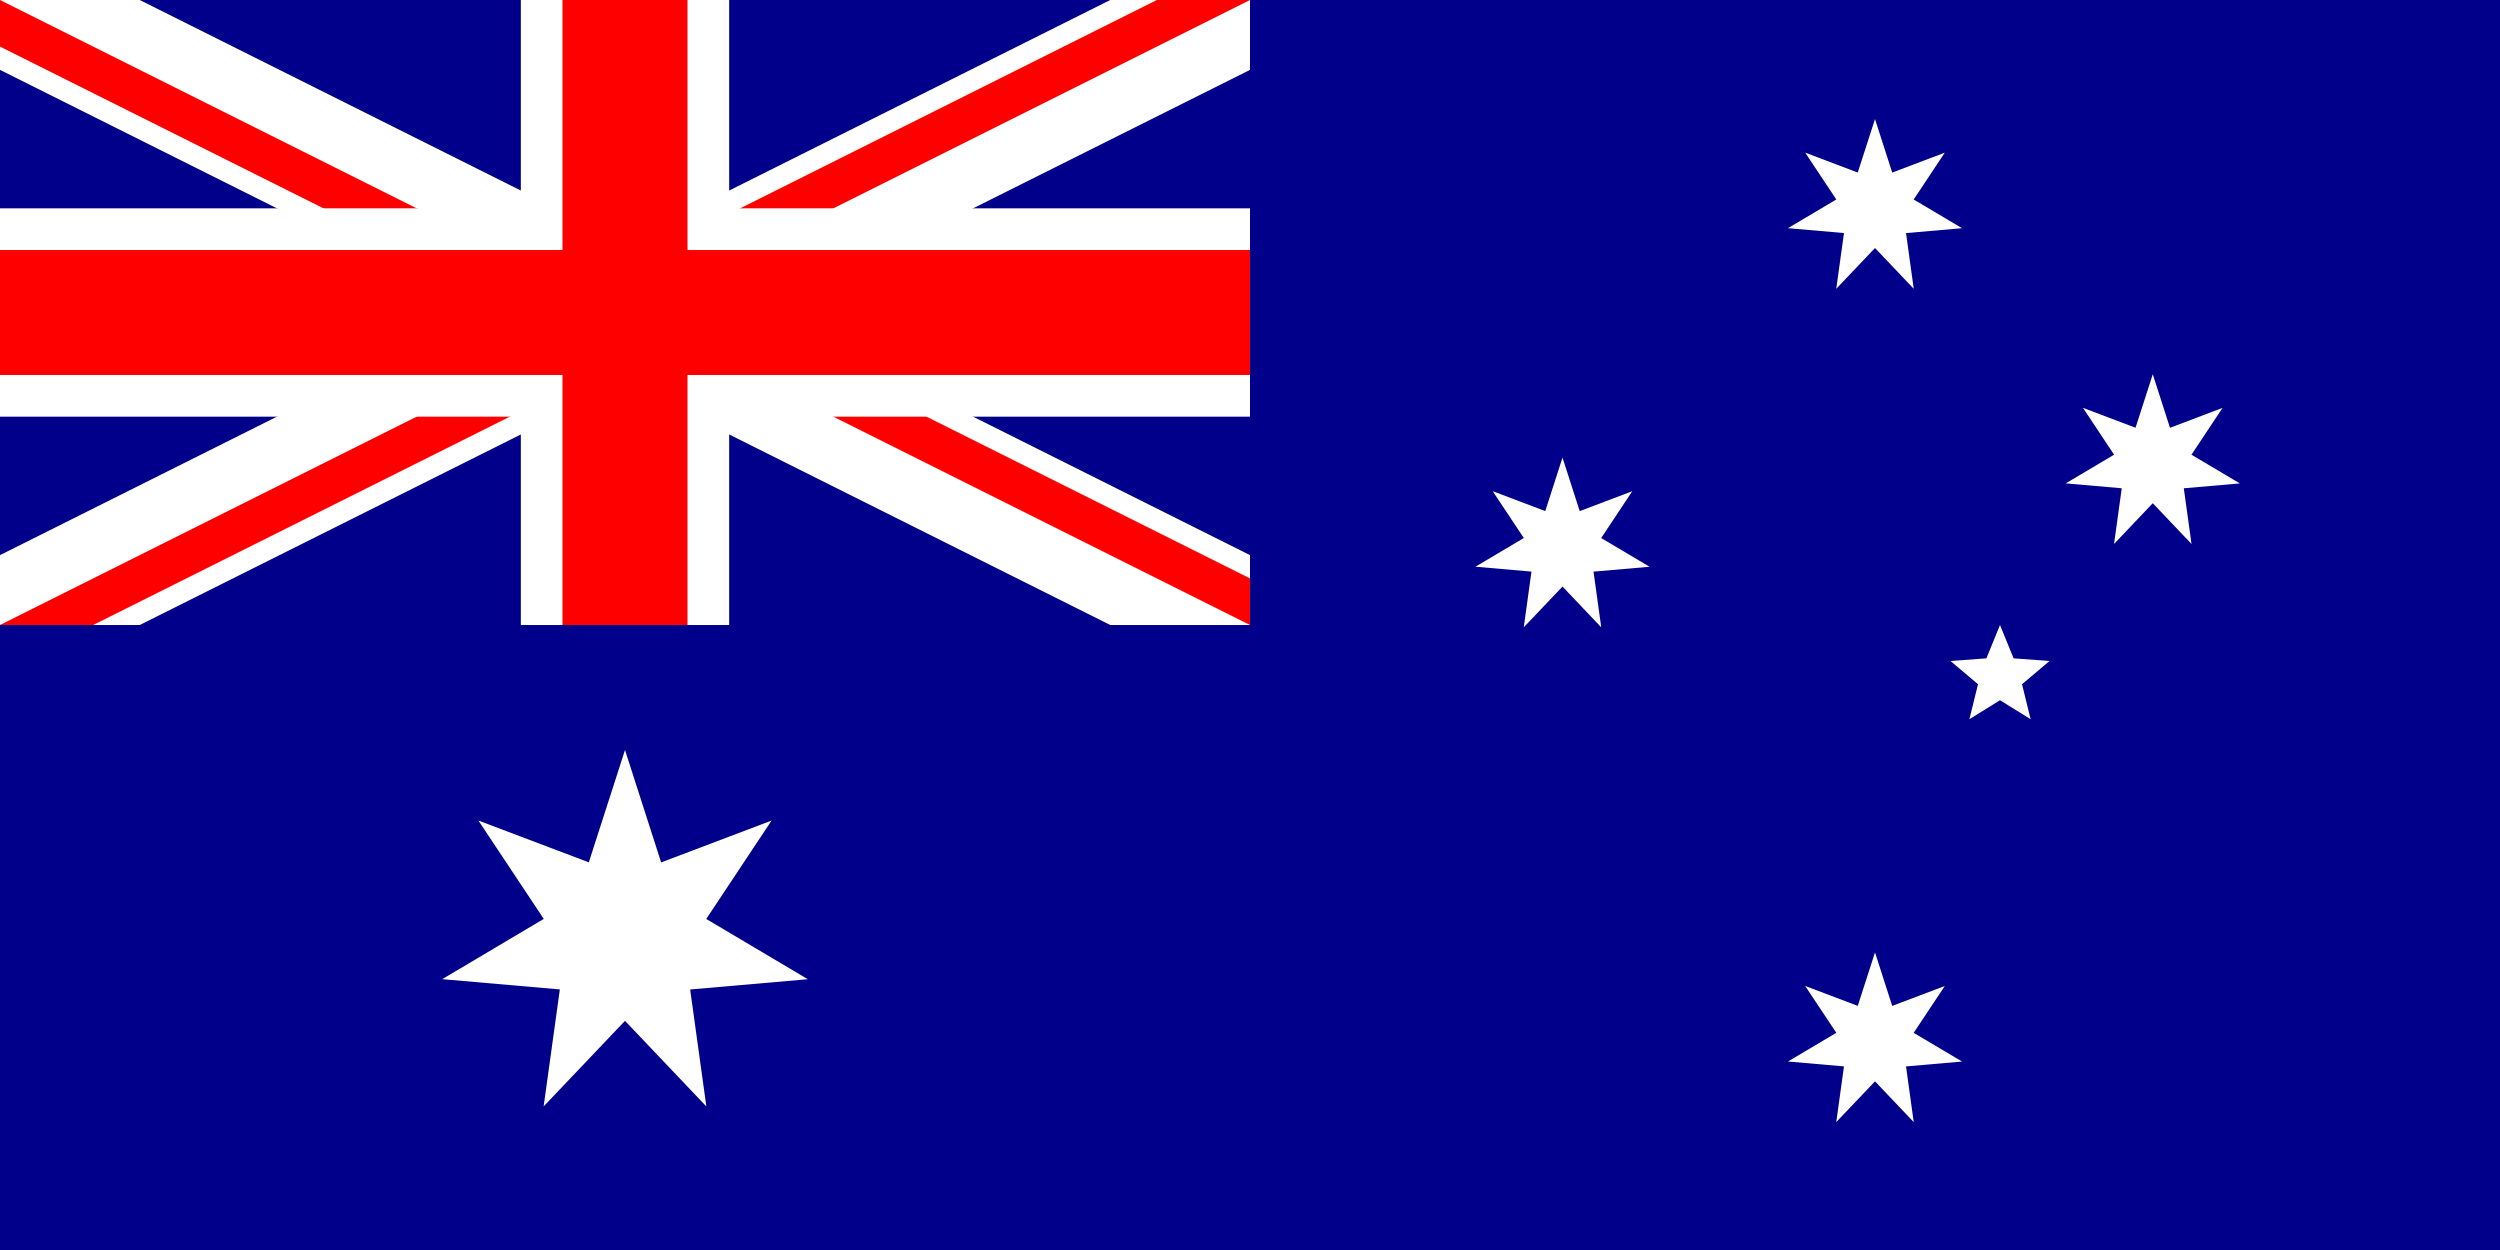
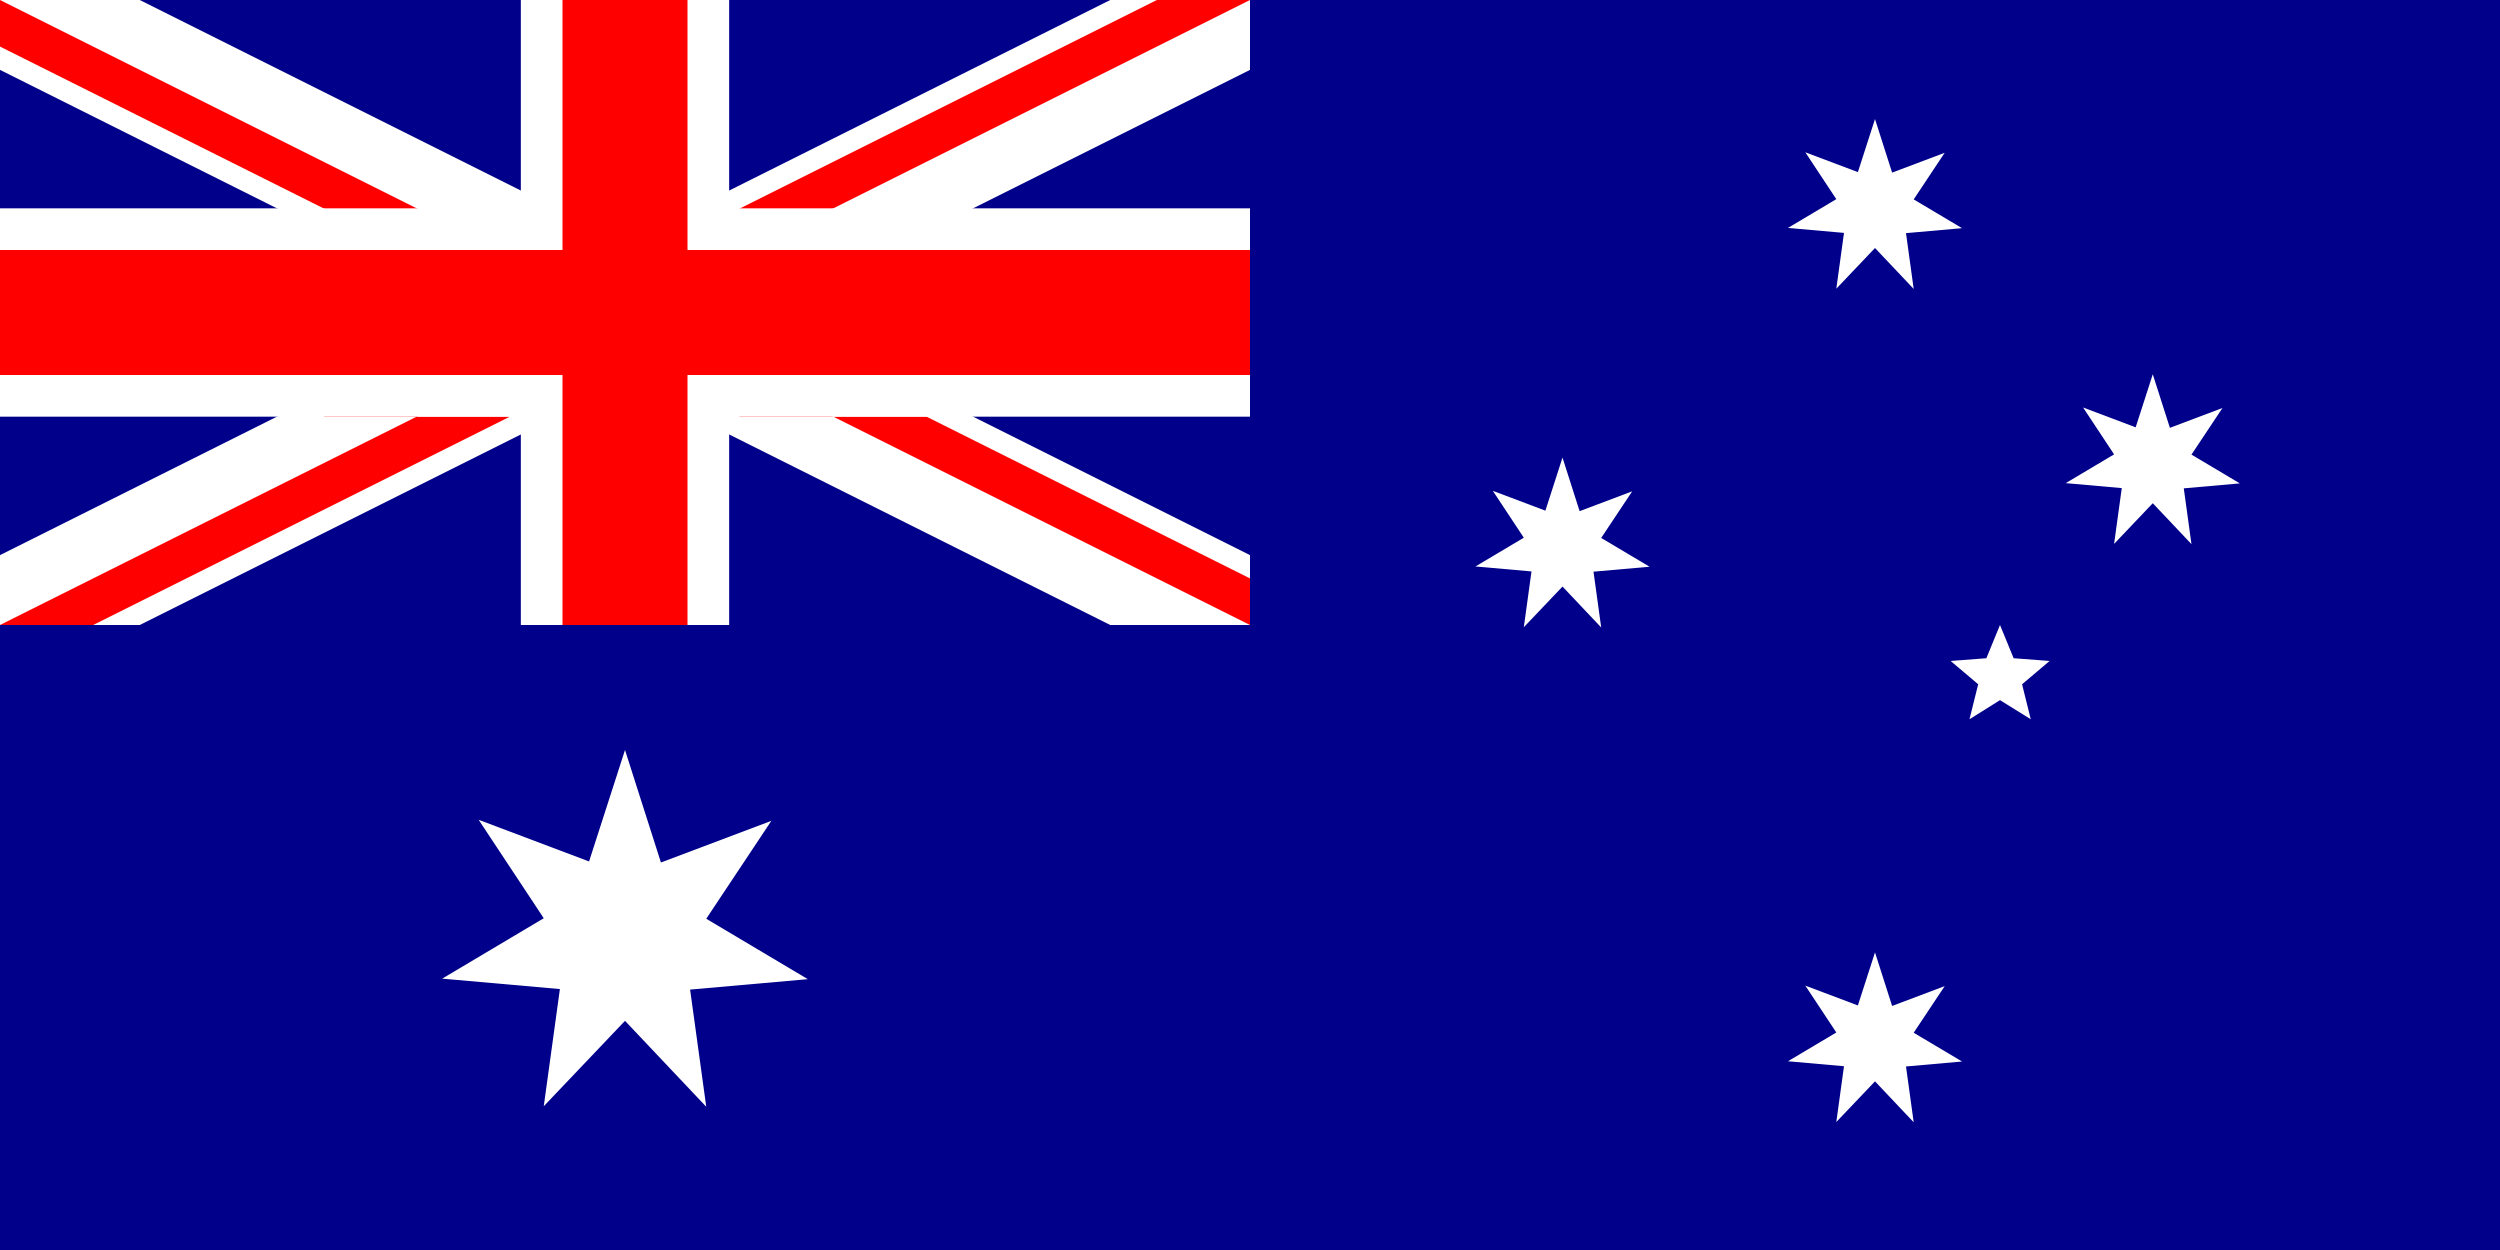
<svg xmlns="http://www.w3.org/2000/svg" xmlns:xlink="http://www.w3.org/1999/xlink" viewBox="0 0 10080 5040">
  <defs>
    <clipPath id="hm-a">
      <path d="M0 0h6v3H0z" />
    </clipPath>
    <clipPath id="hm-b">
-       <path d="M0 0v1.5h6V3zm6 0H3v3H0z" />
+       <path d="M0 0v2h6V3zm6 0H3v3H0z" />
    </clipPath>
-     <path id="hm-c" d="m0-360 69.4 215.8 212-80.3L156-35.6l195 115.7-225.9 19.7 31.1 224.6L0 160l-156.2 164.3 31.1-224.6-225.9-19.7 195-115.7-125.5-188.9 212 80.3z" />
-     <path id="hm-d" d="M0-210 54.9-75.5l144.9 10.6L88.8 28.8l34.7 141.1L0 93.3l-123.4 76.6 34.7-141.1-111-93.7L-54.9-75.5z" />
+     <path id="hm-c" d="m0-360 69 216 212-80L156-36l195 116-226 20 31 225L0 160l-156 164 31-225-226-20 195-116-125-189 212 80z" />
+     <path id="hm-d" d="M0-210 55-76l145 11L89 29l35 141L0 93l-123 77 35-141-111-94L-55-76z" />
  </defs>
  <path fill="#00008b" d="M0 0h10080v5040H0z" />
  <path d="m0 0 6 3m0-3L0 3" stroke="#fff" stroke-width=".6" clip-path="url(#hm-a)" transform="scale(840)" />
  <path d="m0 0 6 3m0-3L0 3" stroke="red" stroke-width=".4" clip-path="url(#hm-b)" transform="scale(840)" />
  <path d="M2520 0v2520M0 1260h5040" stroke="#fff" stroke-width="840" />
  <path d="M2520 0v2520M0 1260h5040" stroke="red" stroke-width="504" />
  <g fill="#fff">
    <use xlink:href="#hm-c" transform="matrix(2.1 0 0 2.1 2520 3780)" />
    <use xlink:href="#hm-c" x="7560" y="4200" />
    <use xlink:href="#hm-c" x="6300" y="2205" />
    <use xlink:href="#hm-c" x="7560" y="840" />
    <use xlink:href="#hm-c" x="8680" y="1869" />
    <use xlink:href="#hm-d" x="8064" y="2730" />
  </g>
</svg>
